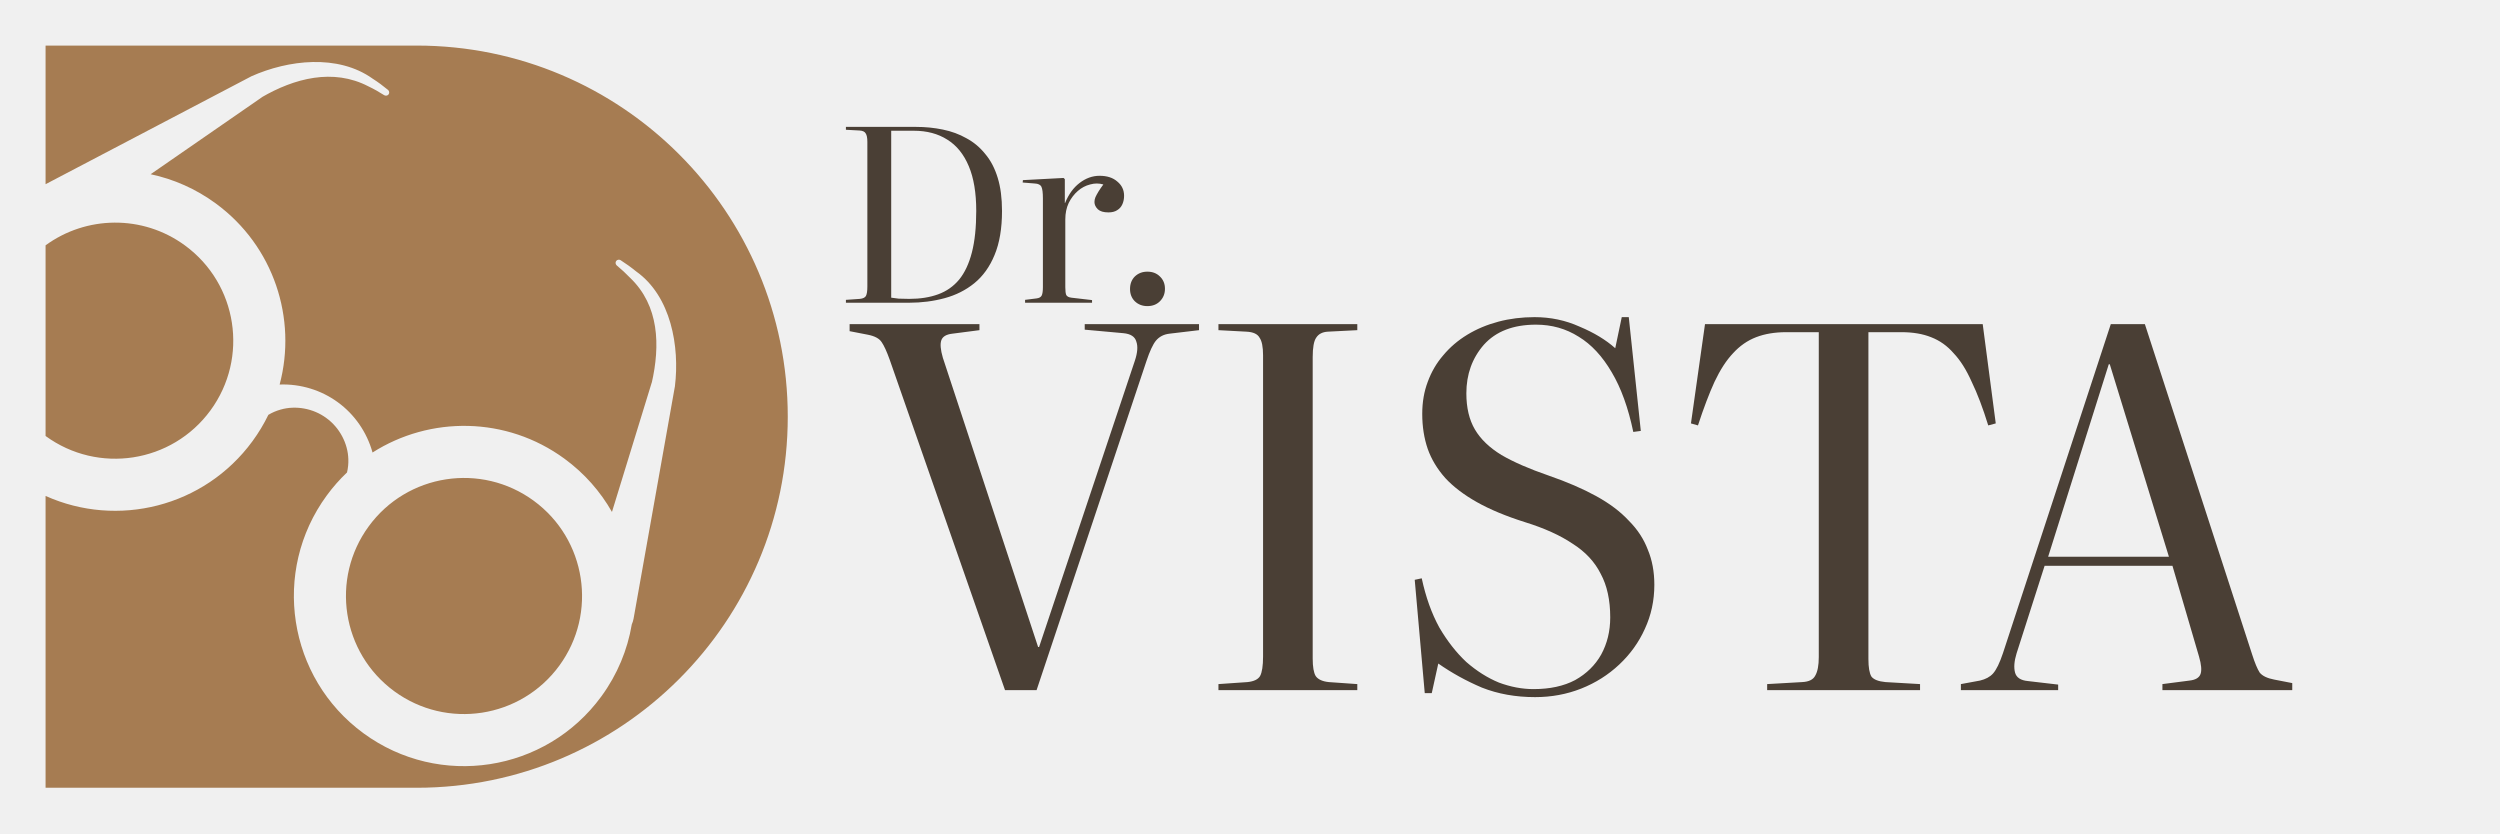
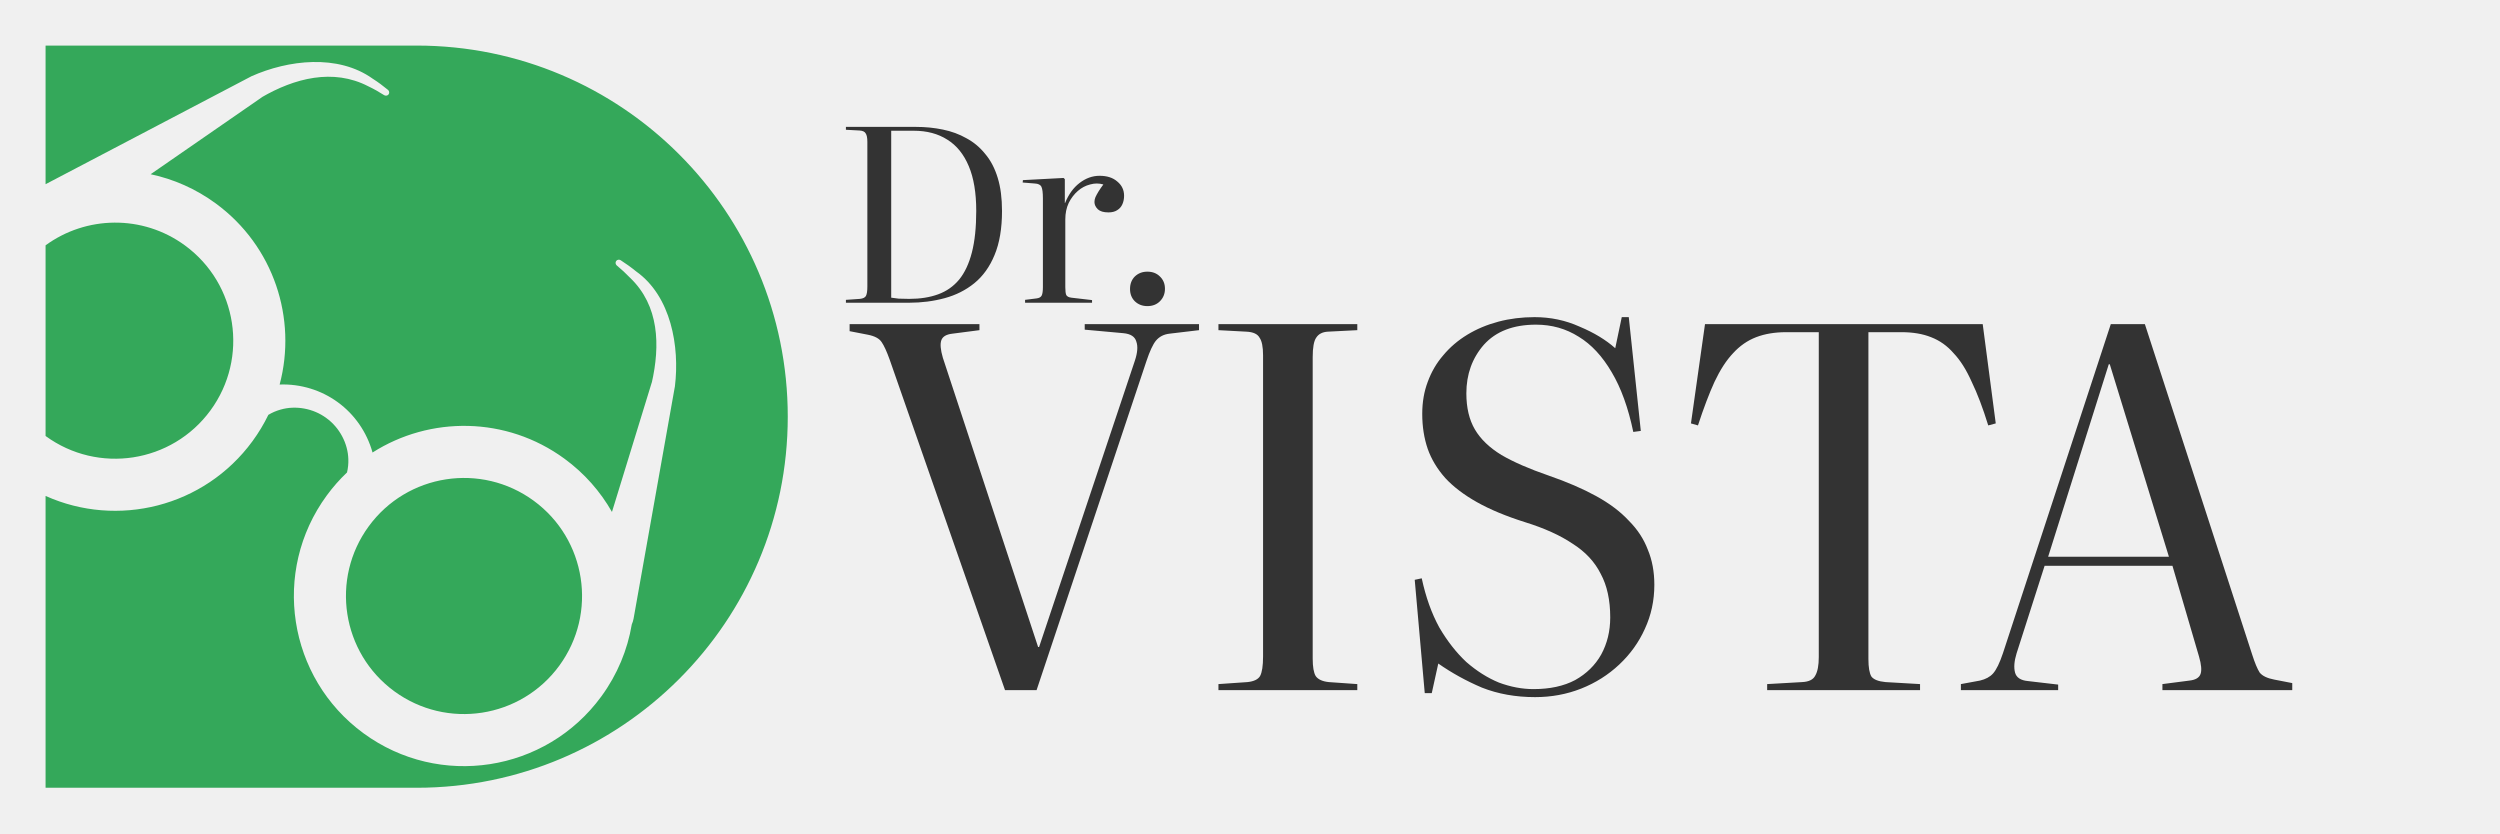
<svg xmlns="http://www.w3.org/2000/svg" width="1536" height="512" viewBox="0 0 1536 512" fill="none">
-   <g clip-path="url(#clip0_9_111)">
-     <path d="M28 113.179C30.765 111.729 33.529 110.28 36.294 108.83L153.794 47.22C153.921 47.153 154.288 46.936 154.421 46.882C177.094 36.763 207.62 33.122 228.942 48.324C232.273 50.441 235.42 52.779 238.419 55.263C238.803 55.582 239.048 56.057 239.111 56.567C239.174 57.079 239.05 57.584 238.755 57.987C238.46 58.39 238.016 58.661 237.51 58.756C237.004 58.85 236.477 58.76 236.056 58.49C232.897 56.467 229.651 54.628 226.32 53.045C204.649 41.798 180.854 48.085 160.611 59.865L161.239 59.526C138.344 75.367 115.448 91.207 92.552 107.048C106.577 110.024 120.214 115.95 132.533 124.969C168.319 151.166 182.583 195.838 171.812 236.258C184.791 235.776 197.43 239.735 207.552 247.137C207.577 247.155 207.603 247.174 207.629 247.192C217.783 254.601 225.41 265.476 228.883 278.026C264.158 255.55 311.048 255.651 346.831 281.846C359.149 290.863 368.916 302.07 375.991 314.538C384.171 287.927 392.35 261.316 400.529 234.705L400.396 235.406C405.683 212.236 405.048 187.803 387.14 170.693C384.58 168.017 381.819 165.486 378.921 163.075C378.537 162.756 378.291 162.281 378.228 161.771C378.165 161.259 378.289 160.754 378.584 160.351C378.879 159.948 379.324 159.676 379.83 159.581C380.336 159.487 380.862 159.578 381.283 159.848C384.559 161.957 387.748 164.227 390.801 166.723C412.319 181.95 417.659 212.989 414.665 237.388C414.654 237.531 414.557 237.947 414.532 238.089C406.787 281.624 399.042 325.16 391.297 368.695C390.627 372.459 389.959 376.224 389.289 379.987C389.064 381.258 388.688 382.476 388.173 383.618C385.557 399.162 379.375 414.348 369.43 427.933C335.33 474.514 269.925 484.631 223.344 450.531C176.763 416.431 166.644 351.027 200.744 304.445C204.534 299.268 208.712 294.543 213.206 290.277C213.829 287.664 214.117 284.93 214.019 282.168C213.778 272.522 208.682 262.758 200.54 256.875C200.521 256.861 200.502 256.846 200.482 256.832C192.424 250.876 181.603 248.982 172.355 251.661C169.695 252.401 167.18 253.502 164.879 254.883C162.17 260.46 158.925 265.874 155.133 271.055C125.453 311.598 72.058 324.516 28 304.7V484H256C381.921 484 484 381.921 484 256C484 130.079 381.921 28 256 28H28V113.179ZM327.929 307.667C295.608 284.006 250.226 291.027 226.565 323.348C202.905 355.669 209.925 401.05 242.246 424.711C274.567 448.371 319.949 441.351 343.609 409.03C367.27 376.71 360.249 331.328 327.929 307.667ZM113.631 150.789C87.497 131.658 52.825 132.586 28 150.729V267.87C60.318 291.486 105.663 284.456 129.312 252.152C152.972 219.832 145.952 174.45 113.631 150.789Z" fill="#A67C52" />
-     <path d="M617.48 424L546.64 221.028C544.792 215.895 543.149 212.301 541.712 210.248C540.275 207.989 537.4 206.449 533.088 205.628L522 203.472V199.16H601.772V202.856L585.14 205.012C581.444 205.423 579.185 206.757 578.364 209.016C577.543 211.275 577.851 214.868 579.288 219.796L637.808 397.512H638.424L697.252 221.644C698.895 216.716 699.203 212.815 698.176 209.94C697.355 206.86 694.685 205.115 690.168 204.704L666.452 202.548V199.16H736.676V202.856L718.504 205.012C715.013 205.423 712.241 206.86 710.188 209.324C708.34 211.583 706.389 215.792 704.336 221.952L636.884 424H617.48ZM748.613 424V420.304L766.477 419.072C770.379 418.661 772.945 417.429 774.177 415.376C775.409 413.117 776.025 409.113 776.025 403.364V218.256C776.025 213.123 775.307 209.529 773.869 207.476C772.637 205.217 769.968 203.985 765.861 203.78L748.613 202.856V199.16H833.929V202.856L815.757 203.78C812.472 203.985 810.111 205.217 808.673 207.476C807.236 209.529 806.517 213.533 806.517 219.488V404.596C806.517 409.729 807.133 413.323 808.365 415.376C809.803 417.429 812.472 418.661 816.373 419.072L833.929 420.304V424H748.613ZM943.125 428.312C931.216 428.312 920.333 426.361 910.477 422.46C900.826 418.353 891.894 413.425 883.681 407.676L879.677 425.848H875.365L869.205 356.24L873.517 355.316C875.981 366.815 879.574 376.876 884.297 385.5C889.225 393.919 894.769 401.003 900.929 406.752C907.294 412.296 913.968 416.505 920.949 419.38C928.136 422.049 935.22 423.384 942.201 423.384C952.262 423.384 960.784 421.536 967.765 417.84C974.746 413.939 980.085 408.703 983.781 402.132C987.477 395.356 989.325 387.759 989.325 379.34C989.325 368.663 987.374 359.731 983.473 352.544C979.777 345.152 974.028 338.992 966.225 334.064C958.628 328.931 948.874 324.516 936.965 320.82C925.261 317.124 915.405 313.017 907.397 308.5C899.389 303.983 892.921 299.055 887.993 293.716C883.065 288.172 879.472 282.217 877.213 275.852C874.954 269.281 873.825 262.095 873.825 254.292C873.825 247.105 874.954 240.535 877.213 234.58C879.472 228.42 882.654 222.979 886.761 218.256C890.868 213.328 895.796 209.119 901.545 205.628C907.294 202.137 913.66 199.468 920.641 197.62C927.622 195.772 935.014 194.848 942.817 194.848C952.673 194.848 961.913 196.799 970.537 200.7C979.366 204.396 986.656 208.811 992.405 213.944L996.409 194.848H1000.72L1008.11 264.764L1003.49 265.38C1000.41 250.596 995.998 238.379 990.249 228.728C984.5 218.872 977.724 211.583 969.921 206.86C962.118 201.932 953.392 199.468 943.741 199.468C929.778 199.468 919.101 203.575 911.709 211.788C904.522 220.001 900.929 229.96 900.929 241.664C900.929 250.493 902.674 257.885 906.165 263.84C909.656 269.795 915.097 275.031 922.489 279.548C929.881 283.86 939.532 288.069 951.441 292.176C962.734 296.077 972.488 300.287 980.701 304.804C988.914 309.321 995.588 314.352 1000.72 319.896C1006.06 325.235 1009.96 331.189 1012.43 337.76C1015.09 344.125 1016.43 351.312 1016.43 359.32C1016.43 368.971 1014.48 378.005 1010.58 386.424C1006.88 394.637 1001.65 401.927 994.869 408.292C988.093 414.657 980.29 419.585 971.461 423.076C962.632 426.567 953.186 428.312 943.125 428.312ZM1085.74 424V420.304L1107.3 419.072C1111.41 418.867 1114.07 417.532 1115.31 415.068C1116.74 412.604 1117.46 408.805 1117.46 403.672V204.088H1097.44C1090.46 204.088 1084.3 205.115 1078.96 207.168C1073.62 209.221 1068.9 212.507 1064.79 217.024C1060.69 221.336 1056.89 227.188 1053.4 234.58C1050.11 241.767 1046.73 250.699 1043.23 261.376L1038.92 260.144L1047.55 199.16H1218.18L1226.19 260.144L1221.57 261.376C1218.28 250.699 1214.89 241.767 1211.4 234.58C1208.12 227.188 1204.42 221.336 1200.31 217.024C1196.41 212.507 1191.79 209.221 1186.45 207.168C1181.32 205.115 1175.26 204.088 1168.28 204.088H1147.95V404.904C1147.95 410.037 1148.57 413.631 1149.8 415.684C1151.24 417.532 1154.11 418.661 1158.43 419.072L1179.68 420.304V424H1085.74ZM1204.77 424V420.304L1216.48 418.148C1219.97 417.327 1222.64 415.889 1224.49 413.836C1226.54 411.577 1228.59 407.368 1230.65 401.208L1296.87 199.16H1317.81L1383.72 402.132C1385.36 407.265 1386.9 410.961 1388.34 413.22C1389.98 415.273 1392.96 416.711 1397.27 417.532L1408.36 419.688V424H1328.59V420.304L1345.22 418.148C1348.92 417.737 1351.18 416.403 1352 414.144C1352.82 411.885 1352.51 408.292 1351.07 403.364L1334.75 347.616H1256.21L1238.96 401.516C1237.52 406.239 1237.22 410.14 1238.04 413.22C1238.86 416.3 1241.53 418.045 1246.05 418.456L1264.53 420.612V424H1204.77ZM1258.37 342.072H1332.59L1296.25 223.8H1295.63L1258.37 342.072Z" fill="#4A3F35" />
-     <path d="M519.732 186V184.224L528.316 183.632C530.191 183.435 531.424 182.843 532.016 181.856C532.608 180.771 532.904 178.847 532.904 176.084V87.136C532.904 84.669 532.559 82.943 531.868 81.956C531.276 80.871 529.993 80.279 528.02 80.18L519.732 79.736V77.96H562.652C568.473 77.96 573.999 78.503 579.228 79.588C584.556 80.673 589.391 82.449 593.732 84.916C598.172 87.284 602.02 90.491 605.276 94.536C608.631 98.483 611.196 103.367 612.972 109.188C614.748 114.911 615.636 121.719 615.636 129.612C615.636 140.367 614.107 149.395 611.048 156.696C608.088 163.899 603.944 169.671 598.616 174.012C593.387 178.255 587.319 181.313 580.412 183.188C573.505 185.063 566.204 186 558.508 186H519.732ZM558.656 183.632C565.365 183.632 571.285 182.695 576.416 180.82C581.547 178.945 585.839 175.936 589.292 171.792C592.745 167.549 595.36 161.975 597.136 155.068C598.912 148.161 599.8 139.676 599.8 129.612C599.8 118.463 598.271 109.287 595.212 102.084C592.153 94.783 587.763 89.356 582.04 85.804C576.317 82.153 569.46 80.328 561.468 80.328H547.556V182.892C548.641 183.089 550.171 183.287 552.144 183.484C554.216 183.583 556.387 183.632 558.656 183.632ZM629.809 186V184.224L636.913 183.336C638.492 183.139 639.528 182.547 640.021 181.56C640.515 180.573 640.761 178.797 640.761 176.232V121.916C640.761 118.463 640.465 116.095 639.873 114.812C639.281 113.529 637.9 112.839 635.729 112.74L628.329 112.148L628.477 110.668L653.489 109.336L654.229 110.076V124.728H654.377C656.548 119.4 659.508 115.305 663.257 112.444C667.105 109.484 671.2 108.004 675.541 108.004C680.179 108.004 683.829 109.188 686.493 111.556C689.256 113.825 690.637 116.736 690.637 120.288C690.637 122.163 690.292 123.889 689.601 125.468C688.911 127.047 687.825 128.28 686.345 129.168C684.964 130.056 683.188 130.5 681.017 130.5C678.057 130.5 675.887 129.859 674.505 128.576C673.124 127.195 672.433 125.715 672.433 124.136C672.433 123.149 672.631 122.163 673.025 121.176C673.519 120.091 674.16 118.907 674.949 117.624C675.739 116.341 676.725 114.911 677.909 113.332C675.245 112.543 672.532 112.543 669.769 113.332C667.007 114.023 664.491 115.355 662.221 117.328C659.952 119.301 658.077 121.768 656.597 124.728C655.216 127.688 654.525 131.043 654.525 134.792V176.528C654.525 178.797 654.723 180.376 655.117 181.264C655.611 182.152 656.647 182.695 658.225 182.892L670.953 184.372V186H629.809ZM704.945 188.072C701.886 188.072 699.321 187.085 697.249 185.112C695.275 183.139 694.289 180.623 694.289 177.564C694.289 174.407 695.275 171.841 697.249 169.868C699.321 167.895 701.886 166.908 704.945 166.908C708.102 166.908 710.667 167.895 712.641 169.868C714.713 171.841 715.749 174.357 715.749 177.416C715.749 180.475 714.713 183.04 712.641 185.112C710.667 187.085 708.102 188.072 704.945 188.072Z" fill="#4A3F35" />
+   <g clip-path="url(#clip0_7_24)">
+     <path d="M28 113.179C30.765 111.729 33.529 110.28 36.294 108.83L153.794 47.22C153.921 47.153 154.288 46.936 154.421 46.882C177.094 36.763 207.62 33.122 228.942 48.324C232.273 50.441 235.421 52.779 238.419 55.263C238.803 55.582 239.048 56.057 239.111 56.567C239.174 57.079 239.05 57.584 238.755 57.987C238.46 58.39 238.016 58.661 237.51 58.756C237.004 58.85 236.477 58.76 236.056 58.49C232.897 56.467 229.651 54.628 226.32 53.045C204.649 41.798 180.854 48.085 160.611 59.865L161.239 59.526C138.344 75.367 115.448 91.207 92.552 107.048C106.577 110.024 120.214 115.95 132.533 124.969C168.319 151.166 182.583 195.838 171.812 236.258C184.791 235.776 197.43 239.735 207.552 247.137C207.577 247.155 207.603 247.174 207.629 247.192C217.783 254.601 225.41 265.476 228.883 278.026C264.158 255.55 311.048 255.651 346.831 281.846C359.149 290.863 368.916 302.07 375.991 314.538C384.171 287.927 392.35 261.316 400.529 234.705L400.396 235.406C405.683 212.236 405.048 187.803 387.14 170.693C384.58 168.017 381.819 165.486 378.921 163.075C378.537 162.756 378.291 162.281 378.228 161.771C378.165 161.259 378.289 160.754 378.584 160.351C378.879 159.948 379.324 159.676 379.83 159.581C380.336 159.487 380.862 159.578 381.283 159.848C384.559 161.957 387.748 164.227 390.801 166.723C412.319 181.95 417.659 212.989 414.665 237.388C414.654 237.531 414.557 237.947 414.532 238.089C406.787 281.624 399.042 325.16 391.297 368.695C390.627 372.459 389.959 376.224 389.289 379.987C389.064 381.258 388.688 382.476 388.173 383.618C385.557 399.162 379.375 414.348 369.43 427.933C335.33 474.514 269.925 484.631 223.344 450.531C176.763 416.431 166.644 351.027 200.744 304.445C204.534 299.268 208.712 294.543 213.206 290.277C213.829 287.664 214.117 284.93 214.019 282.168C213.778 272.522 208.682 262.758 200.54 256.875C200.521 256.861 200.502 256.846 200.482 256.832C192.424 250.876 181.603 248.982 172.355 251.661C169.695 252.401 167.18 253.502 164.879 254.883C162.17 260.46 158.925 265.874 155.133 271.055C125.453 311.598 72.058 324.516 28 304.7V484H256C381.921 484 484 381.921 484 256C484 130.079 381.921 28 256 28H28V113.179ZM327.929 307.667C295.608 284.006 250.226 291.027 226.565 323.348C202.905 355.669 209.925 401.05 242.246 424.711C274.567 448.371 319.949 441.351 343.609 409.03C367.27 376.71 360.249 331.328 327.929 307.667ZM113.631 150.789C87.497 131.658 52.825 132.586 28 150.729V267.87C60.318 291.486 105.663 284.456 129.312 252.152C152.972 219.832 145.952 174.45 113.631 150.789Z" fill="#34A85A" />
+     <path d="M617.48 424L546.64 221.028C544.792 215.895 543.149 212.301 541.712 210.248C540.275 207.989 537.4 206.449 533.088 205.628L522 203.472V199.16H601.772V202.856L585.14 205.012C581.444 205.423 579.185 206.757 578.364 209.016C577.543 211.275 577.851 214.868 579.288 219.796L637.808 397.512H638.424L697.252 221.644C698.895 216.716 699.203 212.815 698.176 209.94C697.355 206.86 694.685 205.115 690.168 204.704L666.452 202.548V199.16H736.676V202.856L718.504 205.012C715.013 205.423 712.241 206.86 710.188 209.324C708.34 211.583 706.389 215.792 704.336 221.952L636.884 424H617.48ZM748.613 424V420.304L766.477 419.072C770.379 418.661 772.945 417.429 774.177 415.376C775.409 413.117 776.025 409.113 776.025 403.364V218.256C776.025 213.123 775.307 209.529 773.869 207.476C772.637 205.217 769.968 203.985 765.861 203.78L748.613 202.856V199.16H833.929V202.856L815.757 203.78C812.472 203.985 810.111 205.217 808.673 207.476C807.236 209.529 806.517 213.533 806.517 219.488V404.596C806.517 409.729 807.133 413.323 808.365 415.376C809.803 417.429 812.472 418.661 816.373 419.072L833.929 420.304V424H748.613ZM943.125 428.312C931.216 428.312 920.333 426.361 910.477 422.46C900.826 418.353 891.894 413.425 883.681 407.676L879.677 425.848H875.365L869.205 356.24L873.517 355.316C875.981 366.815 879.574 376.876 884.297 385.5C889.225 393.919 894.769 401.003 900.929 406.752C907.294 412.296 913.968 416.505 920.949 419.38C928.136 422.049 935.22 423.384 942.201 423.384C952.262 423.384 960.784 421.536 967.765 417.84C974.746 413.939 980.085 408.703 983.781 402.132C987.477 395.356 989.325 387.759 989.325 379.34C989.325 368.663 987.374 359.731 983.473 352.544C979.777 345.152 974.028 338.992 966.225 334.064C958.628 328.931 948.874 324.516 936.965 320.82C925.261 317.124 915.405 313.017 907.397 308.5C899.389 303.983 892.921 299.055 887.993 293.716C883.065 288.172 879.472 282.217 877.213 275.852C874.954 269.281 873.825 262.095 873.825 254.292C873.825 247.105 874.954 240.535 877.213 234.58C879.472 228.42 882.654 222.979 886.761 218.256C890.868 213.328 895.796 209.119 901.545 205.628C907.294 202.137 913.66 199.468 920.641 197.62C927.622 195.772 935.014 194.848 942.817 194.848C952.673 194.848 961.913 196.799 970.537 200.7C979.366 204.396 986.656 208.811 992.405 213.944L996.409 194.848H1000.72L1008.11 264.764L1003.49 265.38C1000.41 250.596 995.998 238.379 990.249 228.728C984.5 218.872 977.724 211.583 969.921 206.86C962.118 201.932 953.392 199.468 943.741 199.468C929.778 199.468 919.101 203.575 911.709 211.788C904.522 220.001 900.929 229.96 900.929 241.664C900.929 250.493 902.674 257.885 906.165 263.84C909.656 269.795 915.097 275.031 922.489 279.548C929.881 283.86 939.532 288.069 951.441 292.176C962.734 296.077 972.488 300.287 980.701 304.804C988.914 309.321 995.588 314.352 1000.72 319.896C1006.06 325.235 1009.96 331.189 1012.43 337.76C1015.09 344.125 1016.43 351.312 1016.43 359.32C1016.43 368.971 1014.48 378.005 1010.58 386.424C1006.88 394.637 1001.65 401.927 994.869 408.292C988.093 414.657 980.29 419.585 971.461 423.076C962.632 426.567 953.186 428.312 943.125 428.312ZM1085.74 424V420.304L1107.3 419.072C1111.41 418.867 1114.07 417.532 1115.31 415.068C1116.74 412.604 1117.46 408.805 1117.46 403.672V204.088H1097.44C1090.46 204.088 1084.3 205.115 1078.96 207.168C1073.62 209.221 1068.9 212.507 1064.79 217.024C1060.69 221.336 1056.89 227.188 1053.4 234.58C1050.11 241.767 1046.73 250.699 1043.23 261.376L1038.92 260.144L1047.55 199.16H1218.18L1226.19 260.144L1221.57 261.376C1218.28 250.699 1214.89 241.767 1211.4 234.58C1208.12 227.188 1204.42 221.336 1200.31 217.024C1196.41 212.507 1191.79 209.221 1186.45 207.168C1181.32 205.115 1175.26 204.088 1168.28 204.088H1147.95V404.904C1147.95 410.037 1148.57 413.631 1149.8 415.684C1151.24 417.532 1154.11 418.661 1158.43 419.072L1179.68 420.304V424H1085.74ZM1204.77 424V420.304L1216.48 418.148C1219.97 417.327 1222.64 415.889 1224.49 413.836C1226.54 411.577 1228.59 407.368 1230.65 401.208L1296.87 199.16H1317.81L1383.72 402.132C1385.36 407.265 1386.9 410.961 1388.34 413.22C1389.98 415.273 1392.96 416.711 1397.27 417.532L1408.36 419.688V424H1328.59V420.304L1345.22 418.148C1348.92 417.737 1351.18 416.403 1352 414.144C1352.82 411.885 1352.51 408.292 1351.07 403.364L1334.75 347.616H1256.21L1238.96 401.516C1237.52 406.239 1237.22 410.14 1238.04 413.22C1238.86 416.3 1241.53 418.045 1246.05 418.456L1264.53 420.612V424H1204.77ZM1258.37 342.072H1332.59L1296.25 223.8H1295.63L1258.37 342.072Z" fill="#333333" />
+     <path d="M519.732 186V184.224L528.316 183.632C530.191 183.435 531.424 182.843 532.016 181.856C532.608 180.771 532.904 178.847 532.904 176.084V87.136C532.904 84.669 532.559 82.943 531.868 81.956C531.276 80.871 529.993 80.279 528.02 80.18L519.732 79.736V77.96H562.652C568.473 77.96 573.999 78.503 579.228 79.588C584.556 80.673 589.391 82.449 593.732 84.916C598.172 87.284 602.02 90.491 605.276 94.536C608.631 98.483 611.196 103.367 612.972 109.188C614.748 114.911 615.636 121.719 615.636 129.612C615.636 140.367 614.107 149.395 611.048 156.696C608.088 163.899 603.944 169.671 598.616 174.012C593.387 178.255 587.319 181.313 580.412 183.188C573.505 185.063 566.204 186 558.508 186H519.732ZM558.656 183.632C565.365 183.632 571.285 182.695 576.416 180.82C581.547 178.945 585.839 175.936 589.292 171.792C592.745 167.549 595.36 161.975 597.136 155.068C598.912 148.161 599.8 139.676 599.8 129.612C599.8 118.463 598.271 109.287 595.212 102.084C592.153 94.783 587.763 89.356 582.04 85.804C576.317 82.153 569.46 80.328 561.468 80.328H547.556V182.892C548.641 183.089 550.171 183.287 552.144 183.484C554.216 183.583 556.387 183.632 558.656 183.632ZM629.809 186V184.224L636.913 183.336C638.492 183.139 639.528 182.547 640.021 181.56C640.515 180.573 640.761 178.797 640.761 176.232V121.916C640.761 118.463 640.465 116.095 639.873 114.812C639.281 113.529 637.9 112.839 635.729 112.74L628.329 112.148L628.477 110.668L653.489 109.336L654.229 110.076V124.728H654.377C656.548 119.4 659.508 115.305 663.257 112.444C667.105 109.484 671.2 108.004 675.541 108.004C680.179 108.004 683.829 109.188 686.493 111.556C689.256 113.825 690.637 116.736 690.637 120.288C690.637 122.163 690.292 123.889 689.601 125.468C688.911 127.047 687.825 128.28 686.345 129.168C684.964 130.056 683.188 130.5 681.017 130.5C678.057 130.5 675.887 129.859 674.505 128.576C673.124 127.195 672.433 125.715 672.433 124.136C672.433 123.149 672.631 122.163 673.025 121.176C673.519 120.091 674.16 118.907 674.949 117.624C675.739 116.341 676.725 114.911 677.909 113.332C675.245 112.543 672.532 112.543 669.769 113.332C667.007 114.023 664.491 115.355 662.221 117.328C659.952 119.301 658.077 121.768 656.597 124.728C655.216 127.688 654.525 131.043 654.525 134.792V176.528C654.525 178.797 654.723 180.376 655.117 181.264C655.611 182.152 656.647 182.695 658.225 182.892L670.953 184.372V186H629.809ZM704.945 188.072C701.886 188.072 699.321 187.085 697.249 185.112C695.275 183.139 694.289 180.623 694.289 177.564C694.289 174.407 695.275 171.841 697.249 169.868C699.321 167.895 701.886 166.908 704.945 166.908C708.102 166.908 710.667 167.895 712.641 169.868C714.713 171.841 715.749 174.357 715.749 177.416C715.749 180.475 714.713 183.04 712.641 185.112C710.667 187.085 708.102 188.072 704.945 188.072Z" fill="#333333" />
  </g>
  <defs>
-     <clipPath id="clip0_9_111">
+     <clipPath id="clip0_7_24">
      <rect width="1536" height="512" fill="white" />
    </clipPath>
  </defs>
</svg>
